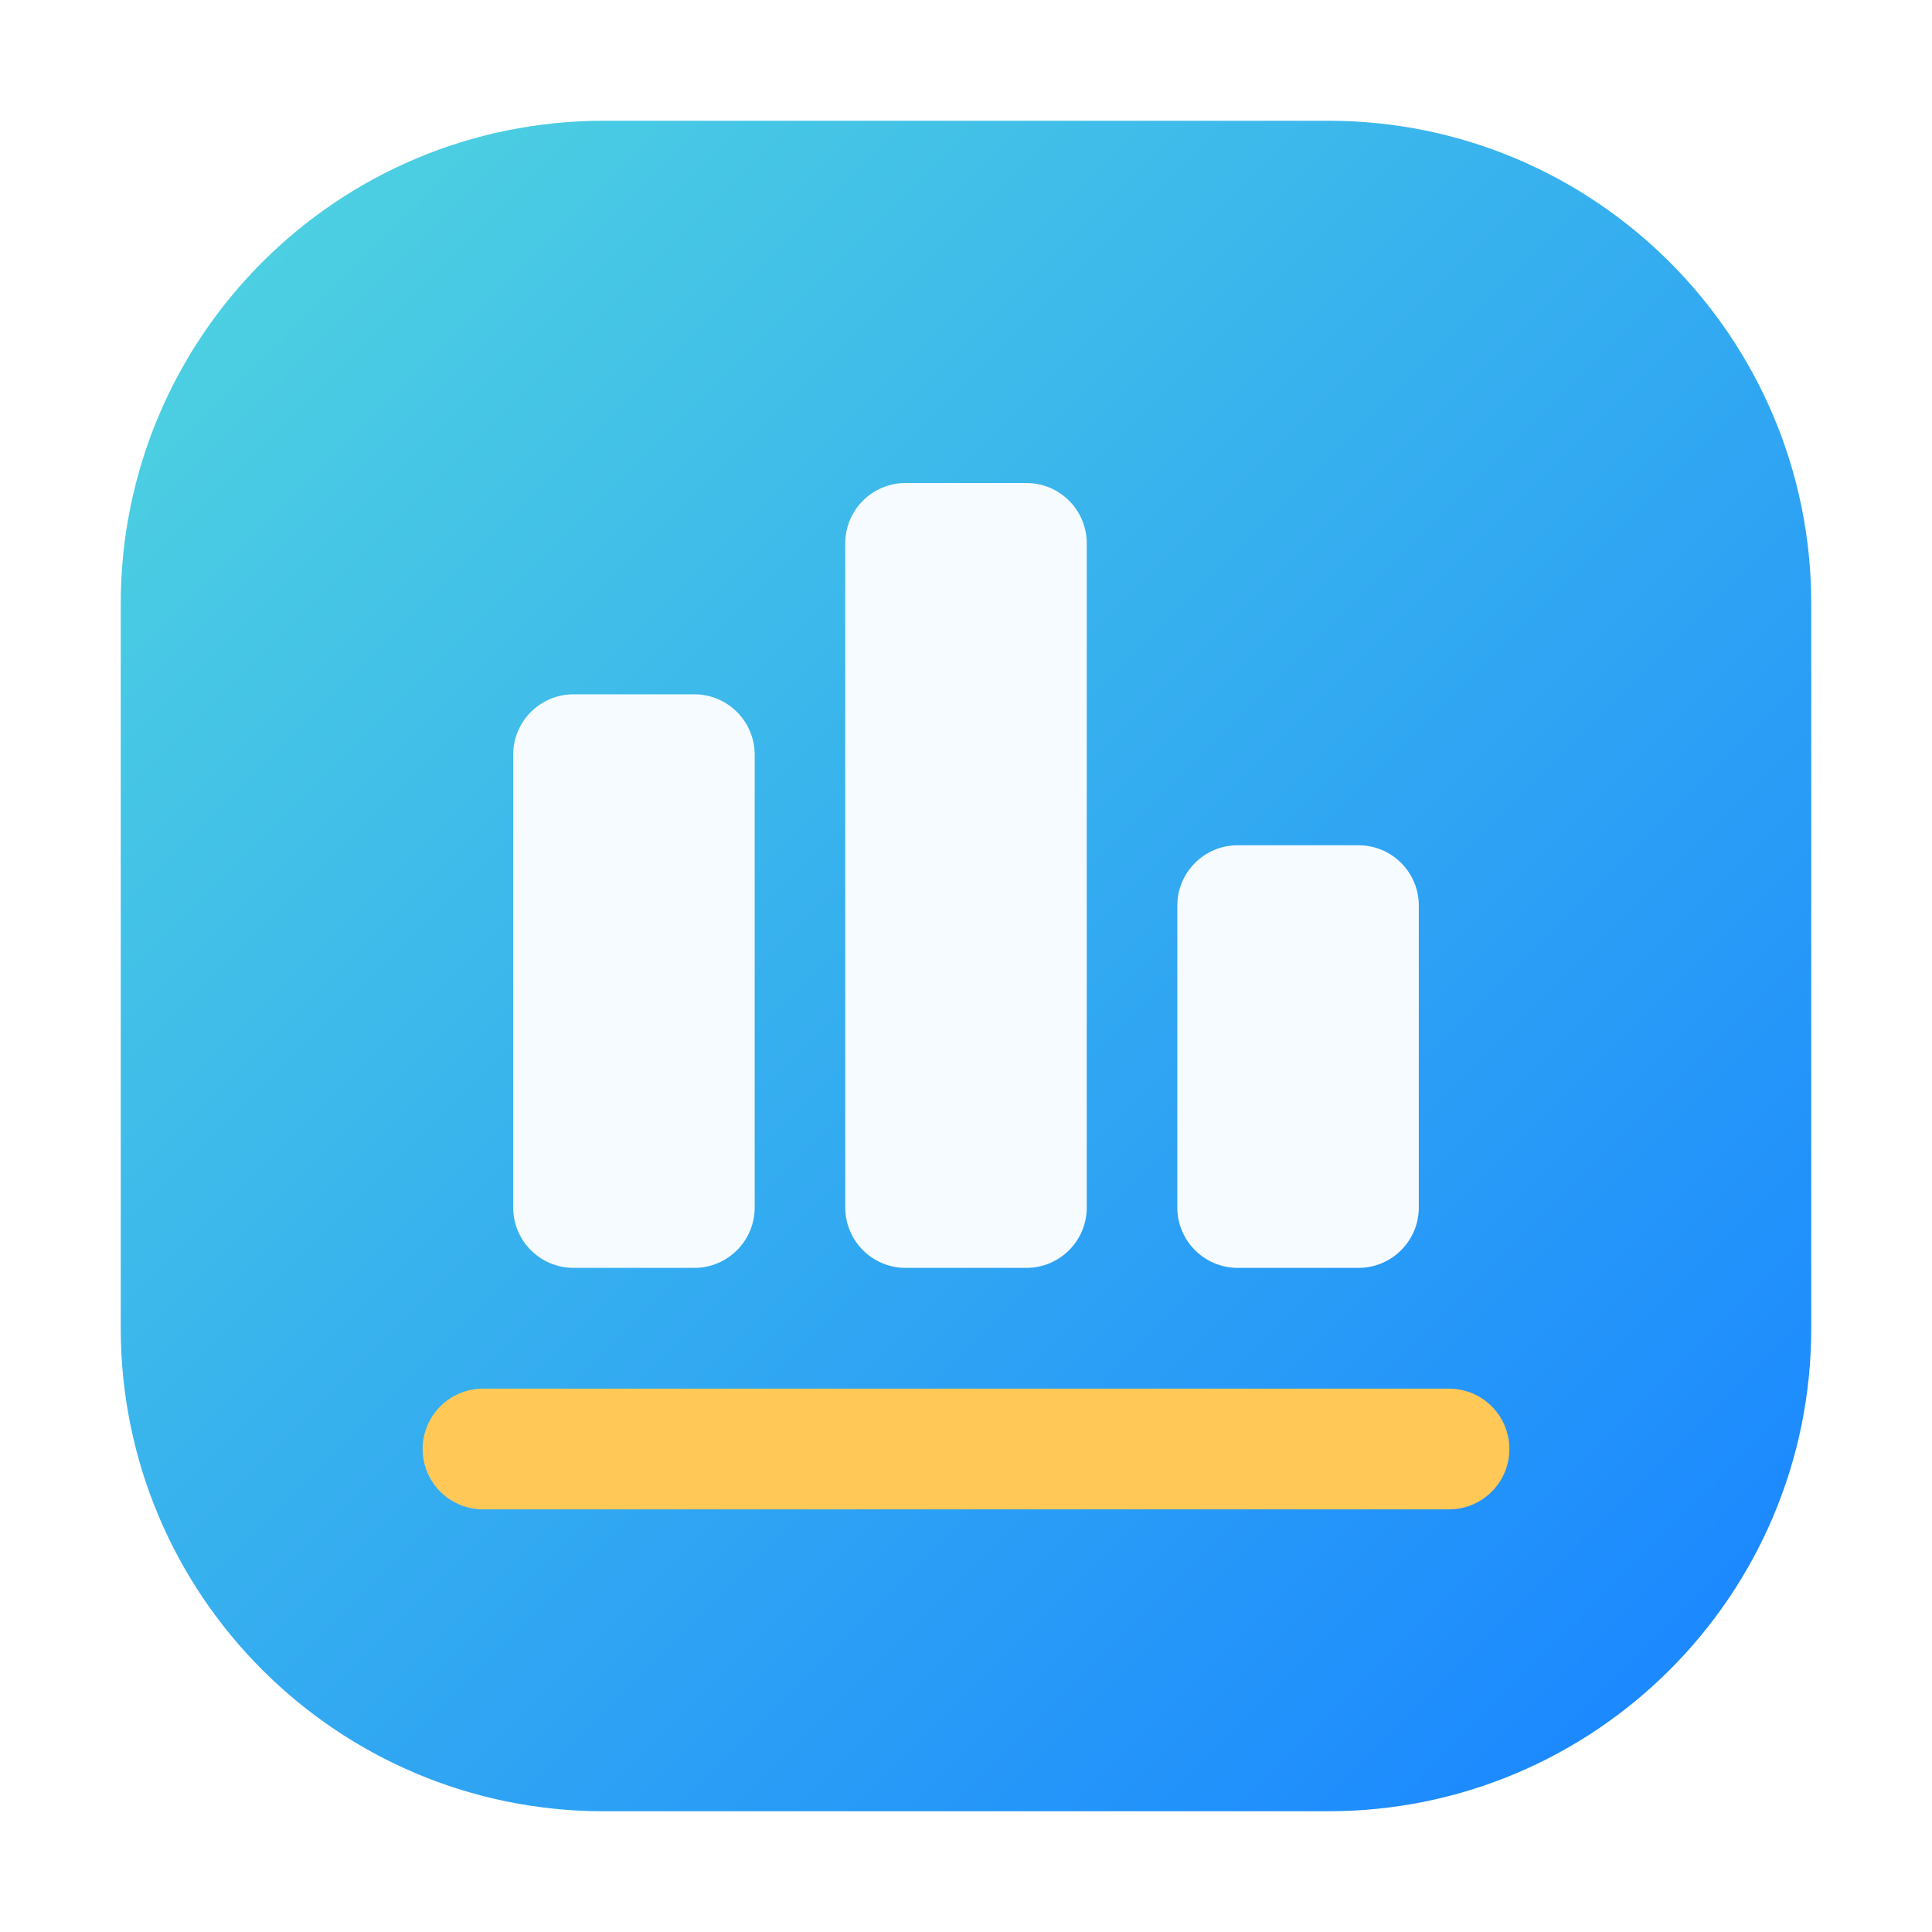
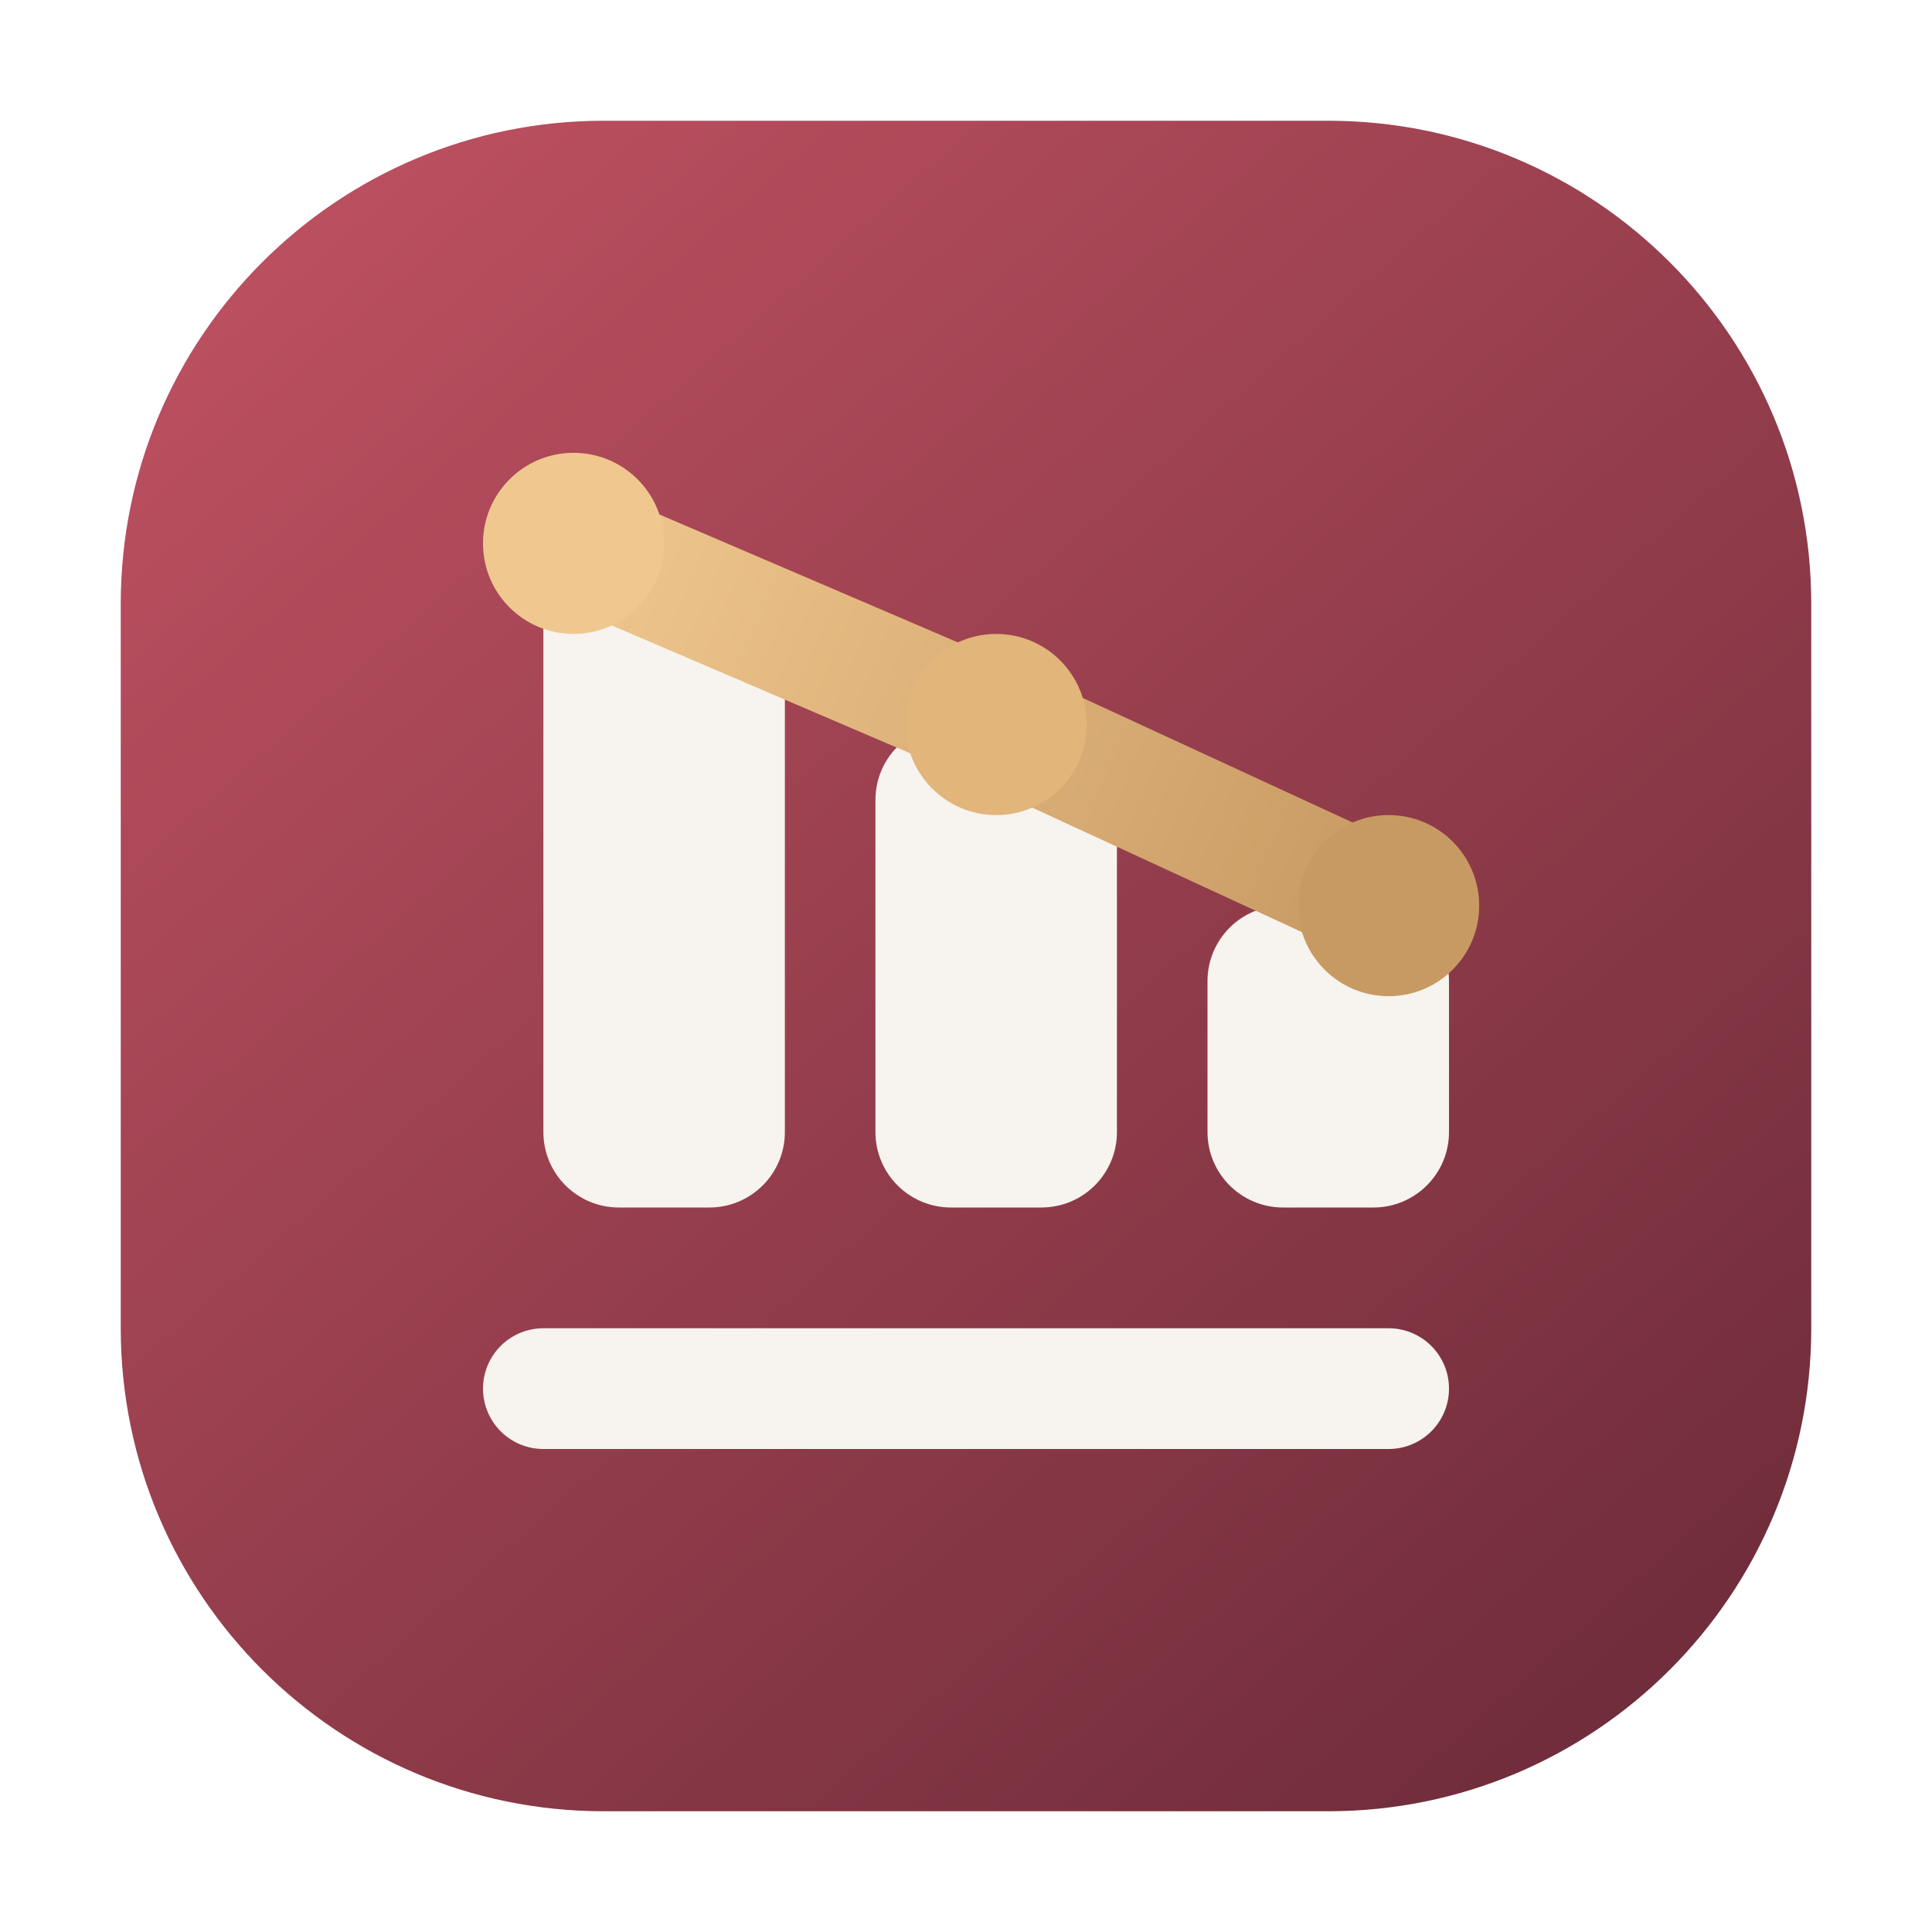
<svg xmlns="http://www.w3.org/2000/svg" viewBox="0 0 64 64" role="img" aria-label="PPE favicon">
  <defs>
-     <linearGradient id="bg" x1="8" y1="8" x2="56" y2="56" gradientUnits="userSpaceOnUse">
-       <stop offset="0" stop-color="#4dd0e1" />
-       <stop offset="1" stop-color="#1b88ff" />
+     <linearGradient id="tile" x1="10" y1="8" x2="54" y2="58" gradientUnits="userSpaceOnUse">
+       <stop offset="0" stop-color="#ba4f5f" />
+       <stop offset="1" stop-color="#6f2c3a" />
+     </linearGradient>
+     <linearGradient id="line" x1="18" y1="18" x2="46" y2="30" gradientUnits="userSpaceOnUse">
+       <stop offset="0" stop-color="#f0c88f" />
+       <stop offset="1" stop-color="#c89a63" />
    </linearGradient>
  </defs>
-   <rect x="4" y="4" width="56" height="56" rx="16" fill="url(#bg)" />
-   <rect x="17" y="23" width="8" height="19" rx="2" fill="#f6fbff" />
-   <rect x="28" y="16" width="8" height="26" rx="2" fill="#f6fbff" />
-   <rect x="39" y="28" width="8" height="14" rx="2" fill="#f6fbff" />
-   <path d="M16 48h32" stroke="#ffc857" stroke-linecap="round" stroke-width="4" />
+   <rect x="4" y="4" width="56" height="56" rx="16" fill="url(#tile)" />
+   <path d="M18 46h28" stroke="#f7f3ee" stroke-linecap="round" stroke-width="4" />
+   <rect x="18" y="18" width="8" height="22" rx="2.5" fill="#f7f3ee" />
+   <rect x="29" y="24" width="8" height="16" rx="2.5" fill="#f7f3ee" />
+   <rect x="40" y="30" width="8" height="10" rx="2.5" fill="#f7f3ee" />
+   <path d="M19 18L33 24L46 30" fill="none" stroke="url(#line)" stroke-linecap="round" stroke-linejoin="round" stroke-width="4" />
+   <circle cx="19" cy="18" r="3" fill="#f0c88f" />
+   <circle cx="33" cy="24" r="3" fill="#e2b57b" />
+   <circle cx="46" cy="30" r="3" fill="#c89a63" />
</svg>
